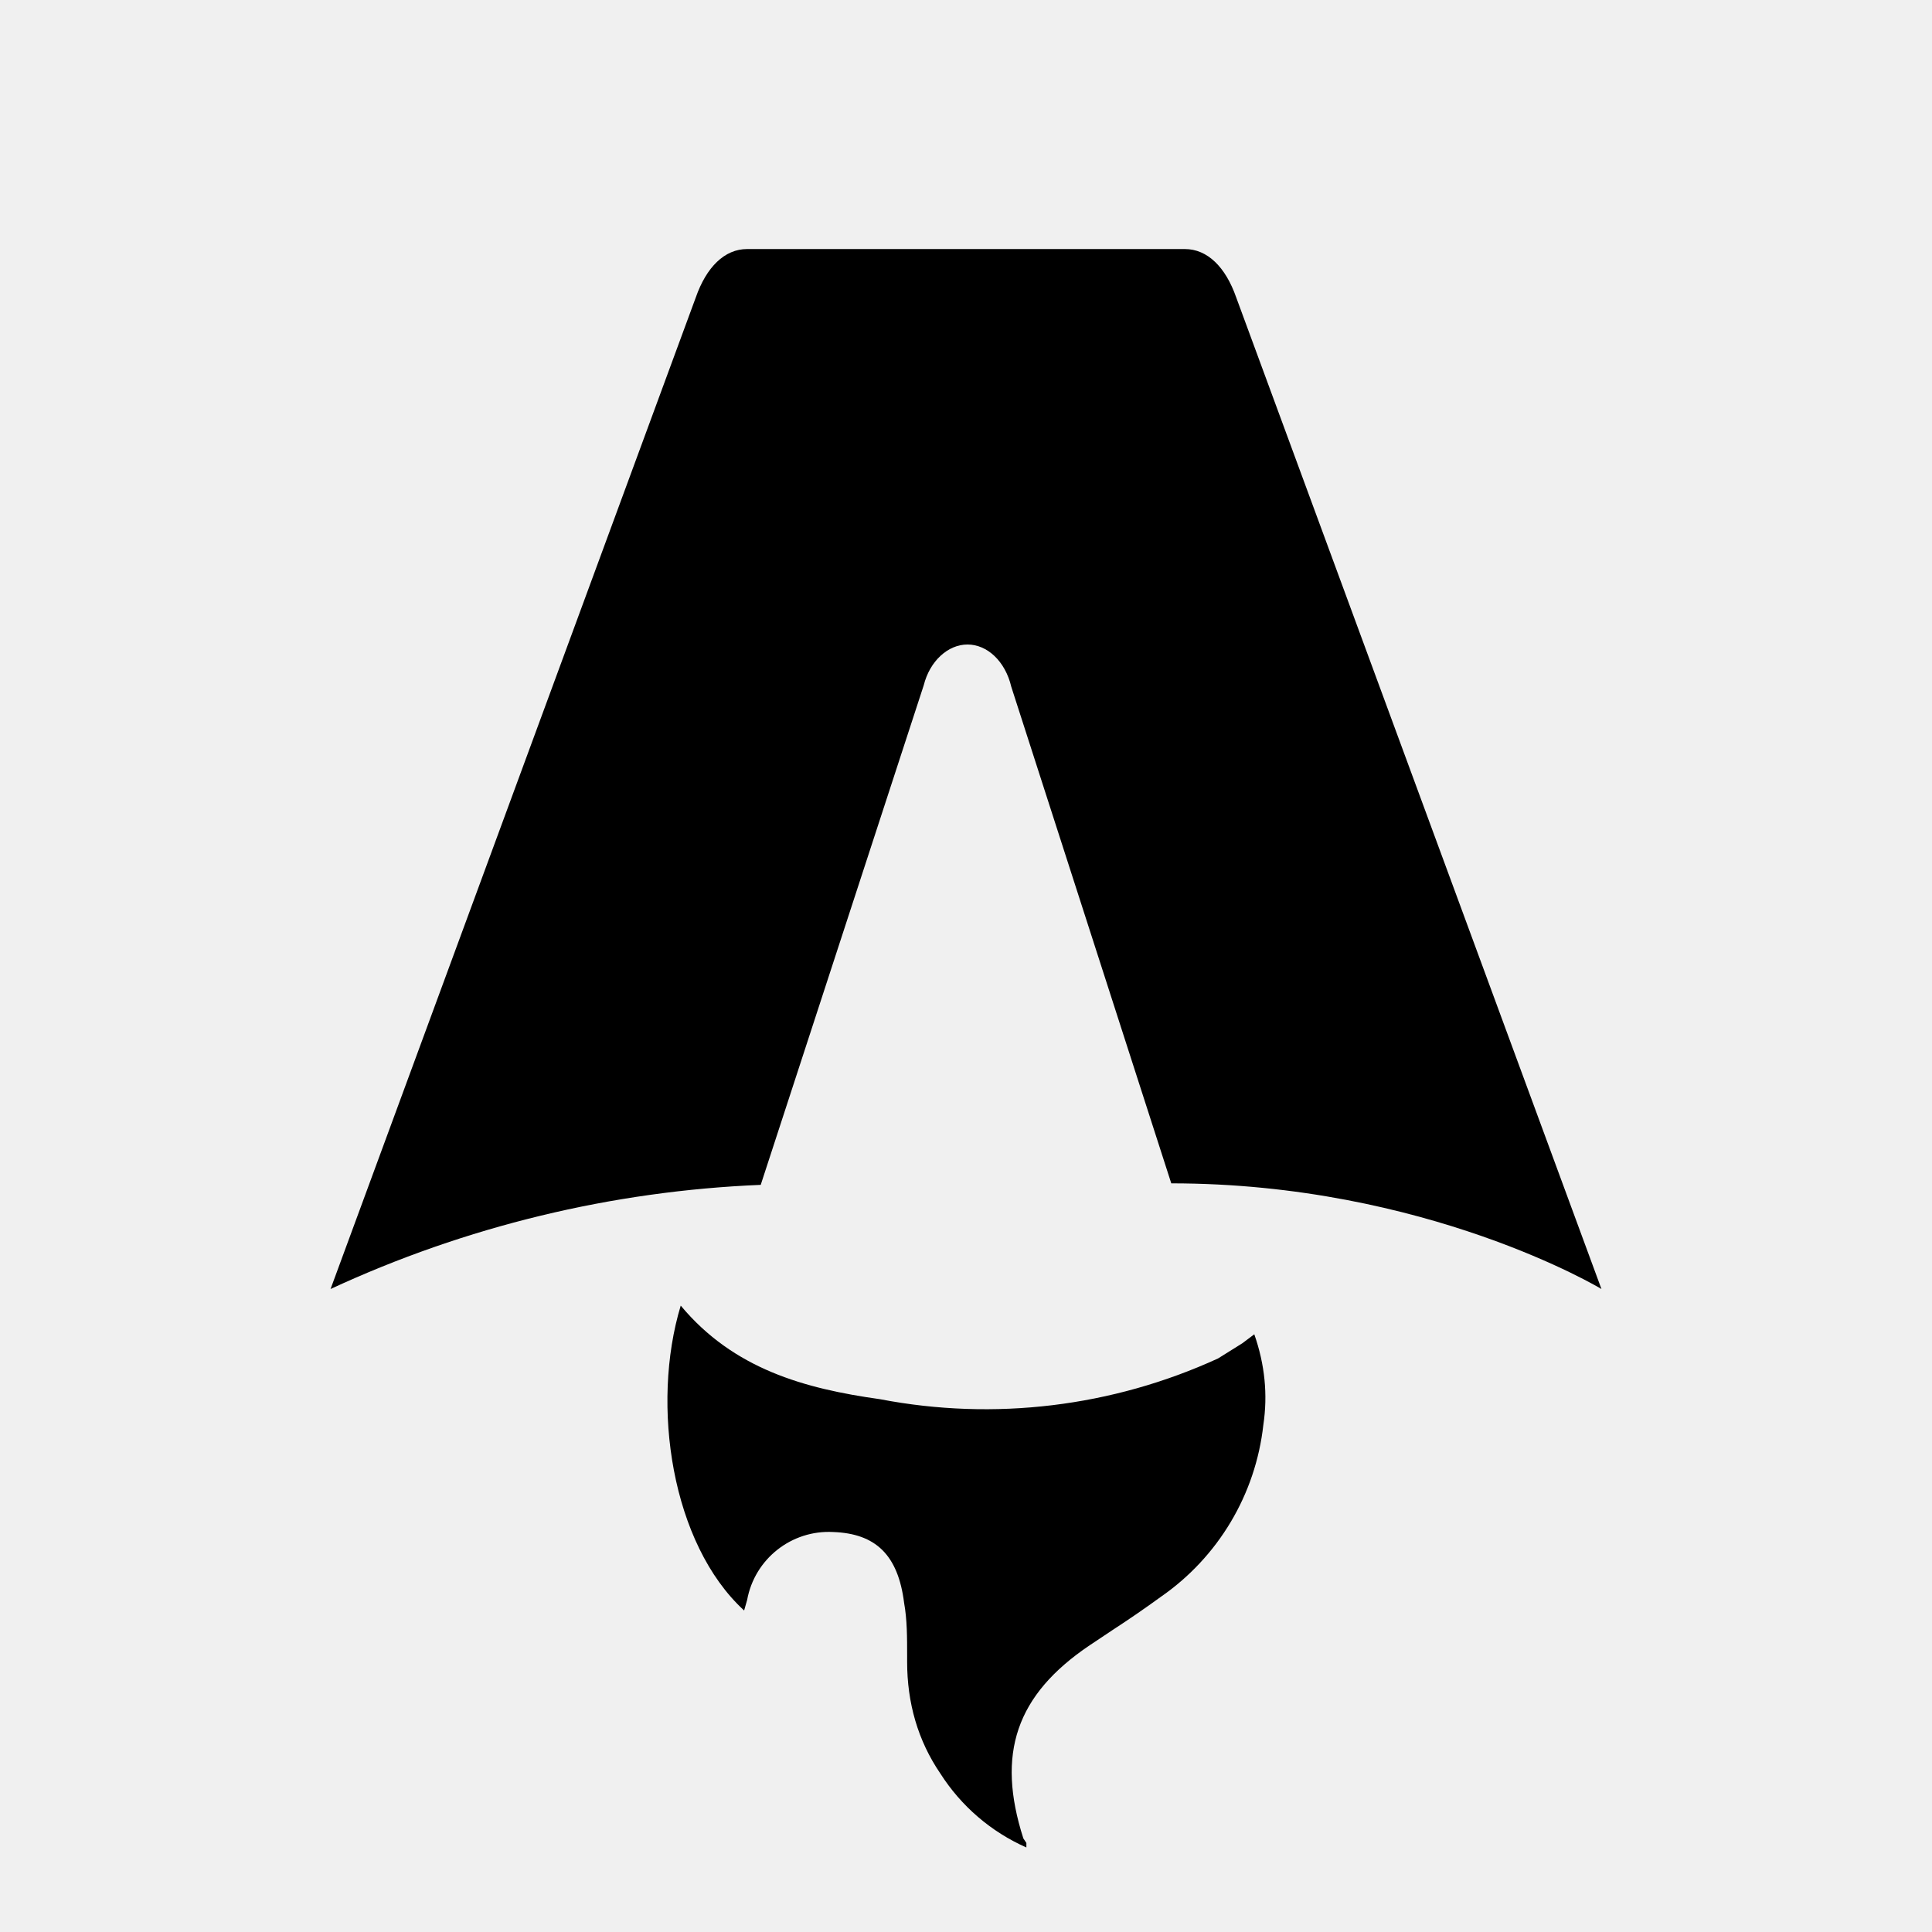
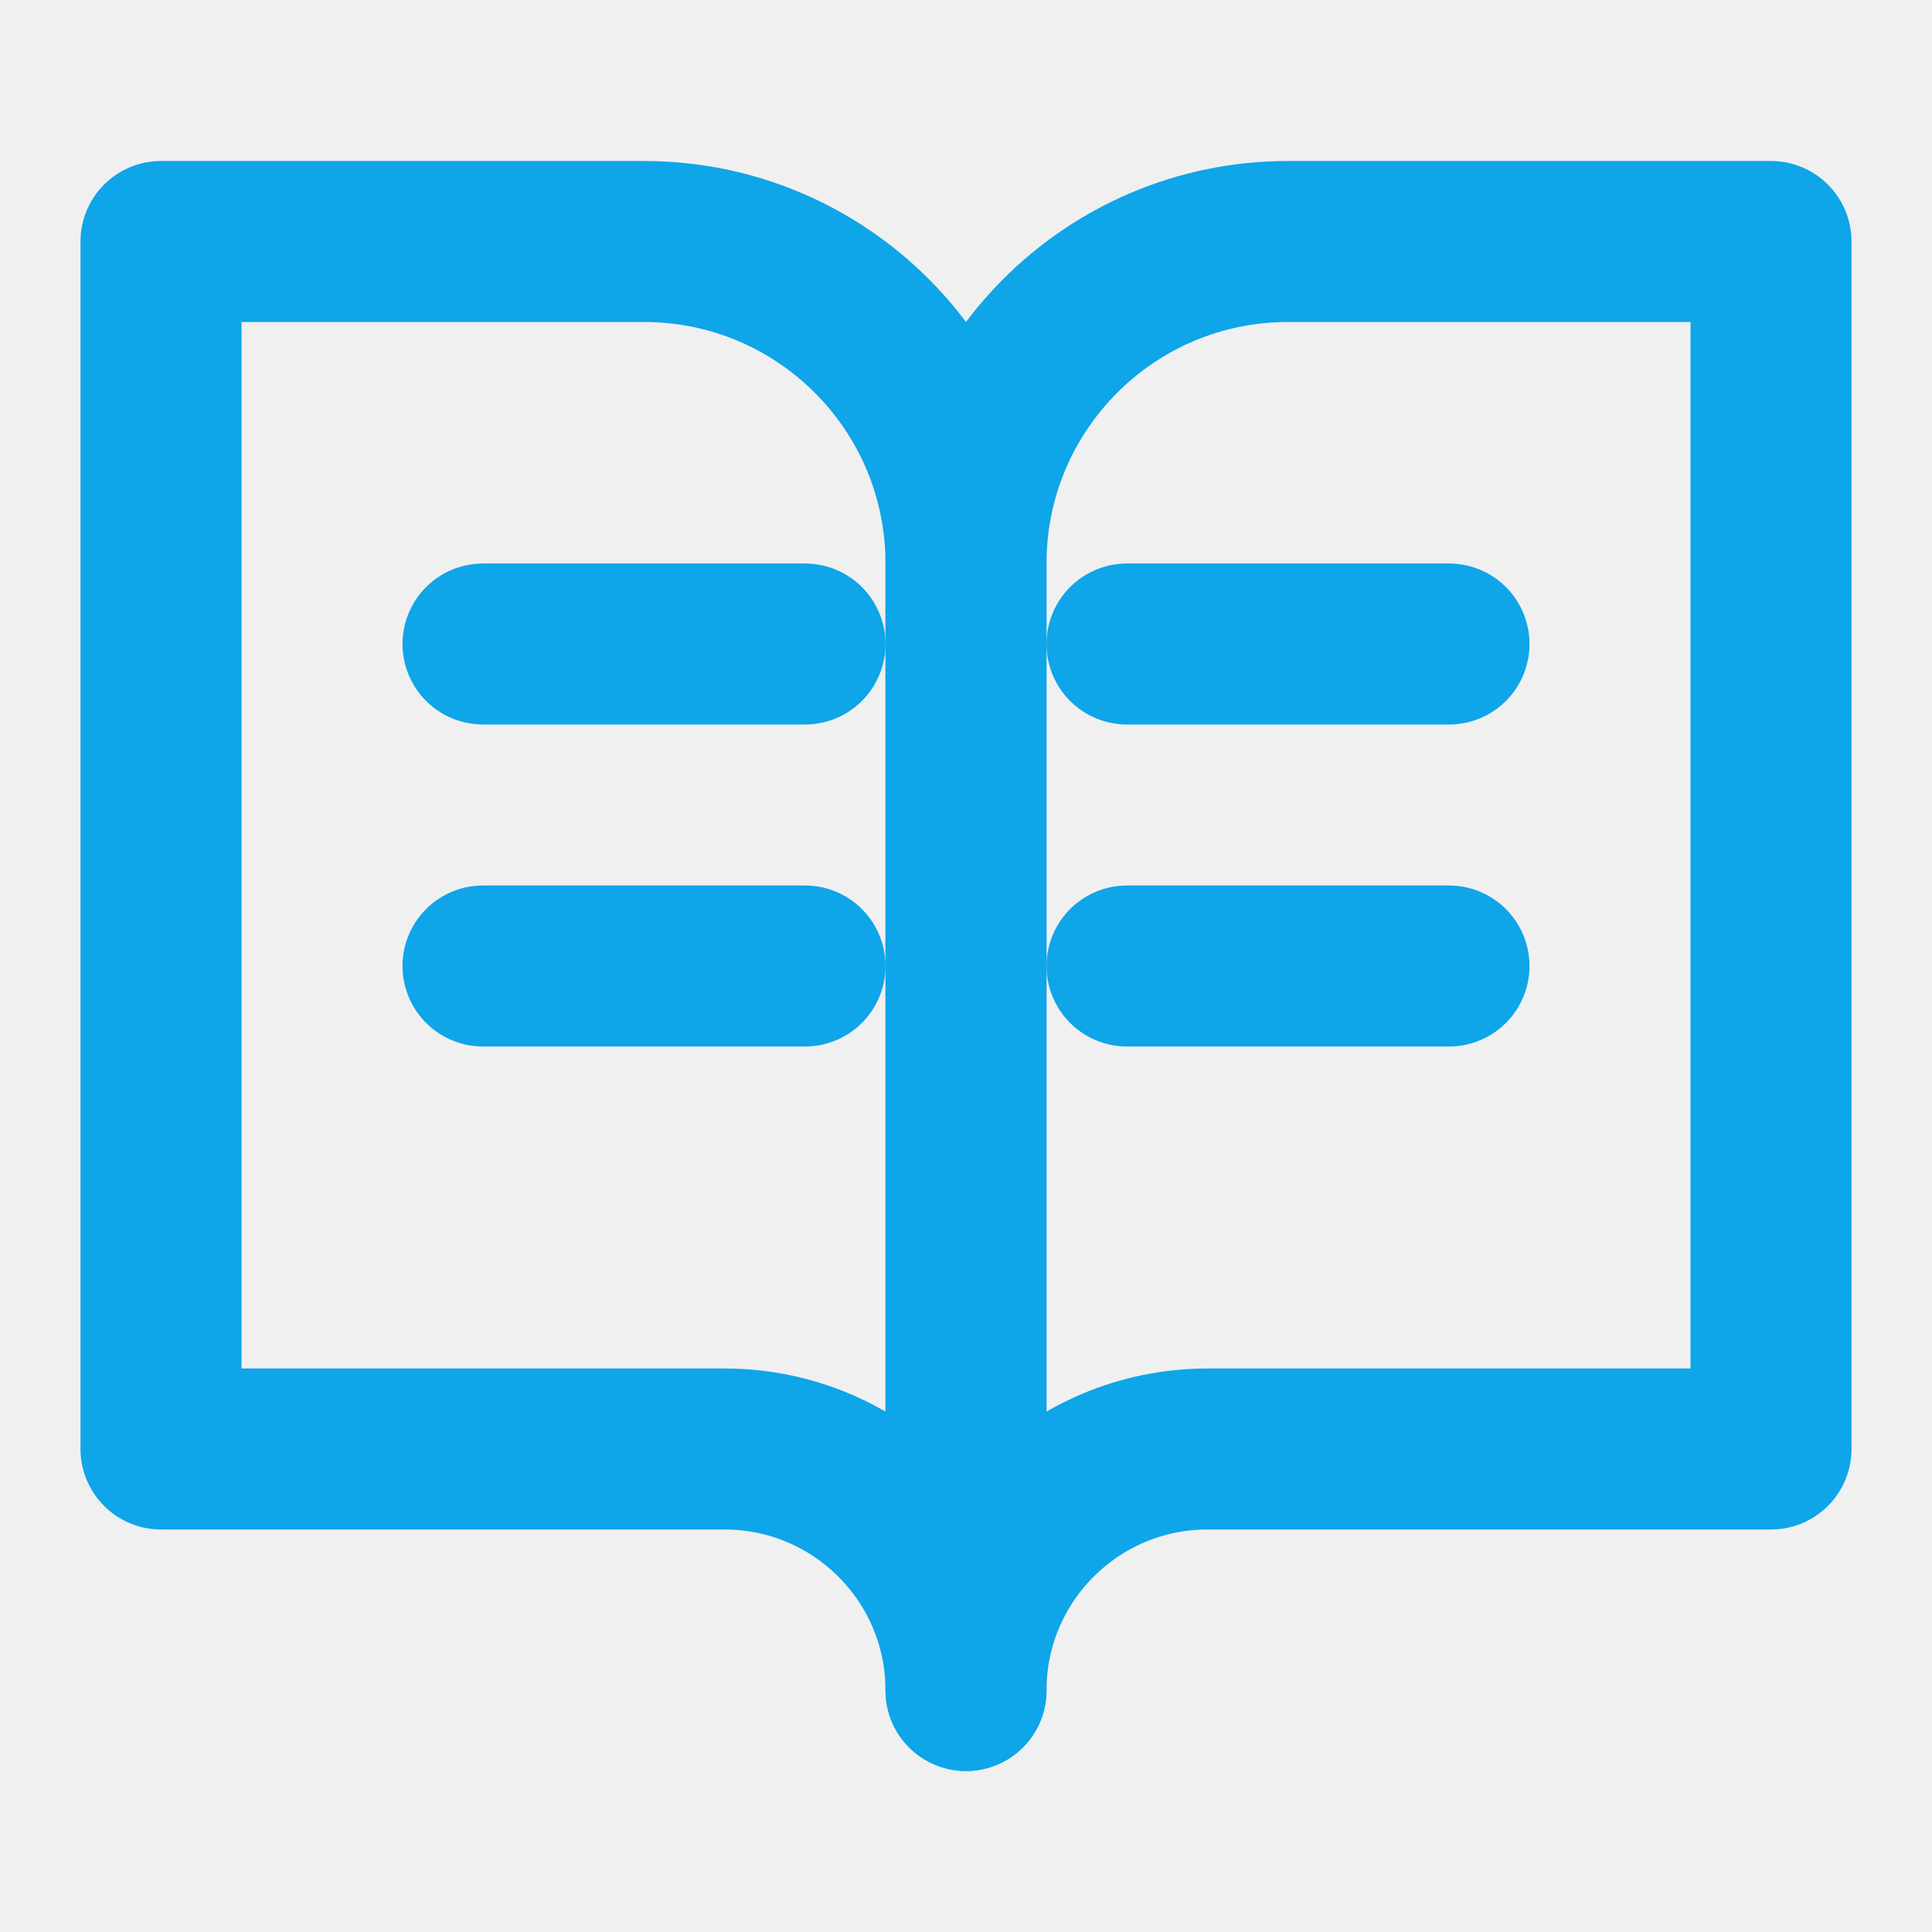
- <svg xmlns="http://www.w3.org/2000/svg" fill="none" viewBox="0 0 128 128">
-   <path d="M50.4 78.5a75.1 75.1 0 0 0-28.5 6.9l24.2-65.7c.7-2 1.9-3.2 3.4-3.2h29c1.5 0 2.7 1.2 3.4 3.2l24.2 65.7s-11.6-7-28.5-7L67 45.5c-.4-1.7-1.6-2.8-2.9-2.8-1.3 0-2.5 1.1-2.9 2.7L50.4 78.5Zm-1.1 28.2Zm-4.2-20.2c-2 6.6-.6 15.8 4.2 20.2a17.5 17.5 0 0 1 .2-.7 5.5 5.5 0 0 1 5.7-4.5c2.8.1 4.3 1.5 4.7 4.7.2 1.1.2 2.3.2 3.5v.4c0 2.7.7 5.2 2.2 7.4a13 13 0 0 0 5.7 4.9v-.3l-.2-.3c-1.8-5.6-.5-9.5 4.4-12.8l1.5-1a73 73 0 0 0 3.2-2.2 16 16 0 0 0 6.8-11.4c.3-2 .1-4-.6-6l-.8.6-1.6 1a37 37 0 0 1-22.4 2.7c-5-.7-9.7-2-13.2-6.2Z" />
-   <style>
-         path { fill: #000; }
-         @media (prefers-color-scheme: dark) {
-             path { fill: #FFF; }
-         }
-     </style>
+ <svg xmlns="http://www.w3.org/2000/svg" width="128" height="128" viewBox="0 0 24 24" fill="none" stroke="#0EA5E9" stroke-width="2" stroke-linecap="round" stroke-linejoin="round">
+   <path d="M2 3h6a4 4 0 0 1 4 4v14a3 3 0 0 0-3-3H2z" />
+   <path d="M22 3h-6a4 4 0 0 0-4 4v14a3 3 0 0 1 3-3h7z" />
+   <path d="M6 8h4" />
+   <path d="M6 12h4" />
+   <path d="M14 8h4" />
+   <path d="M14 12h4" />
</svg>
